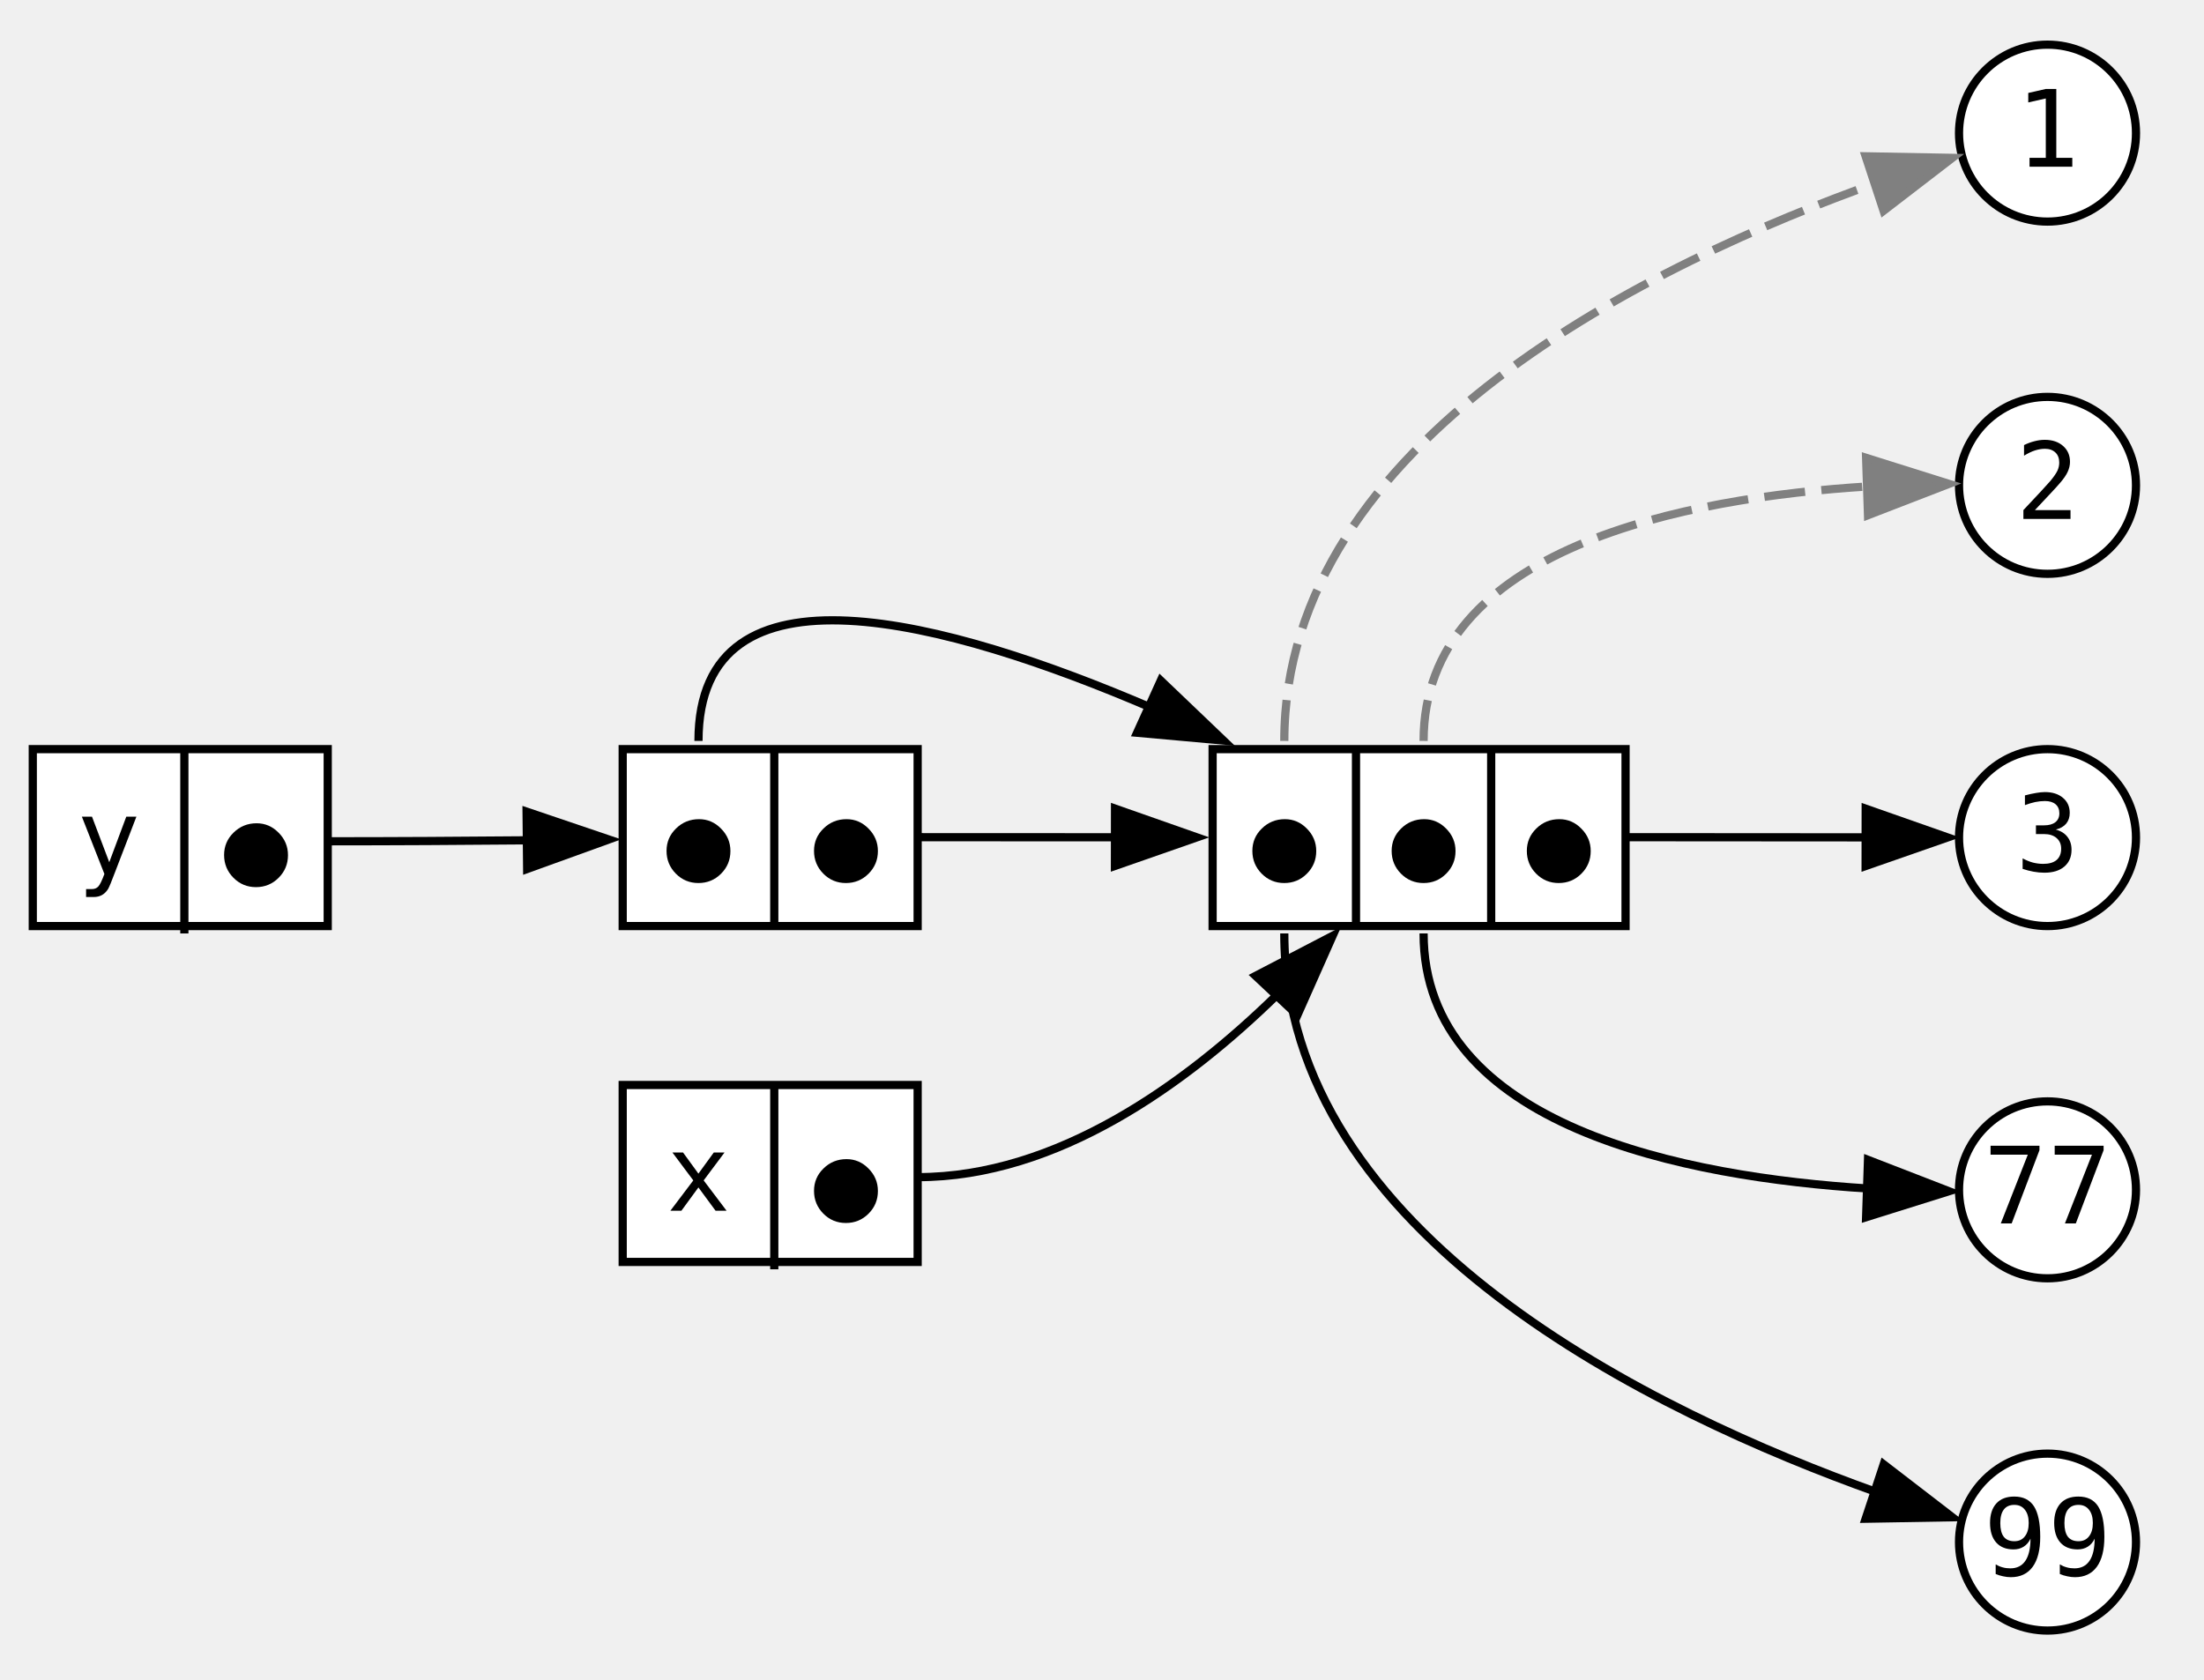
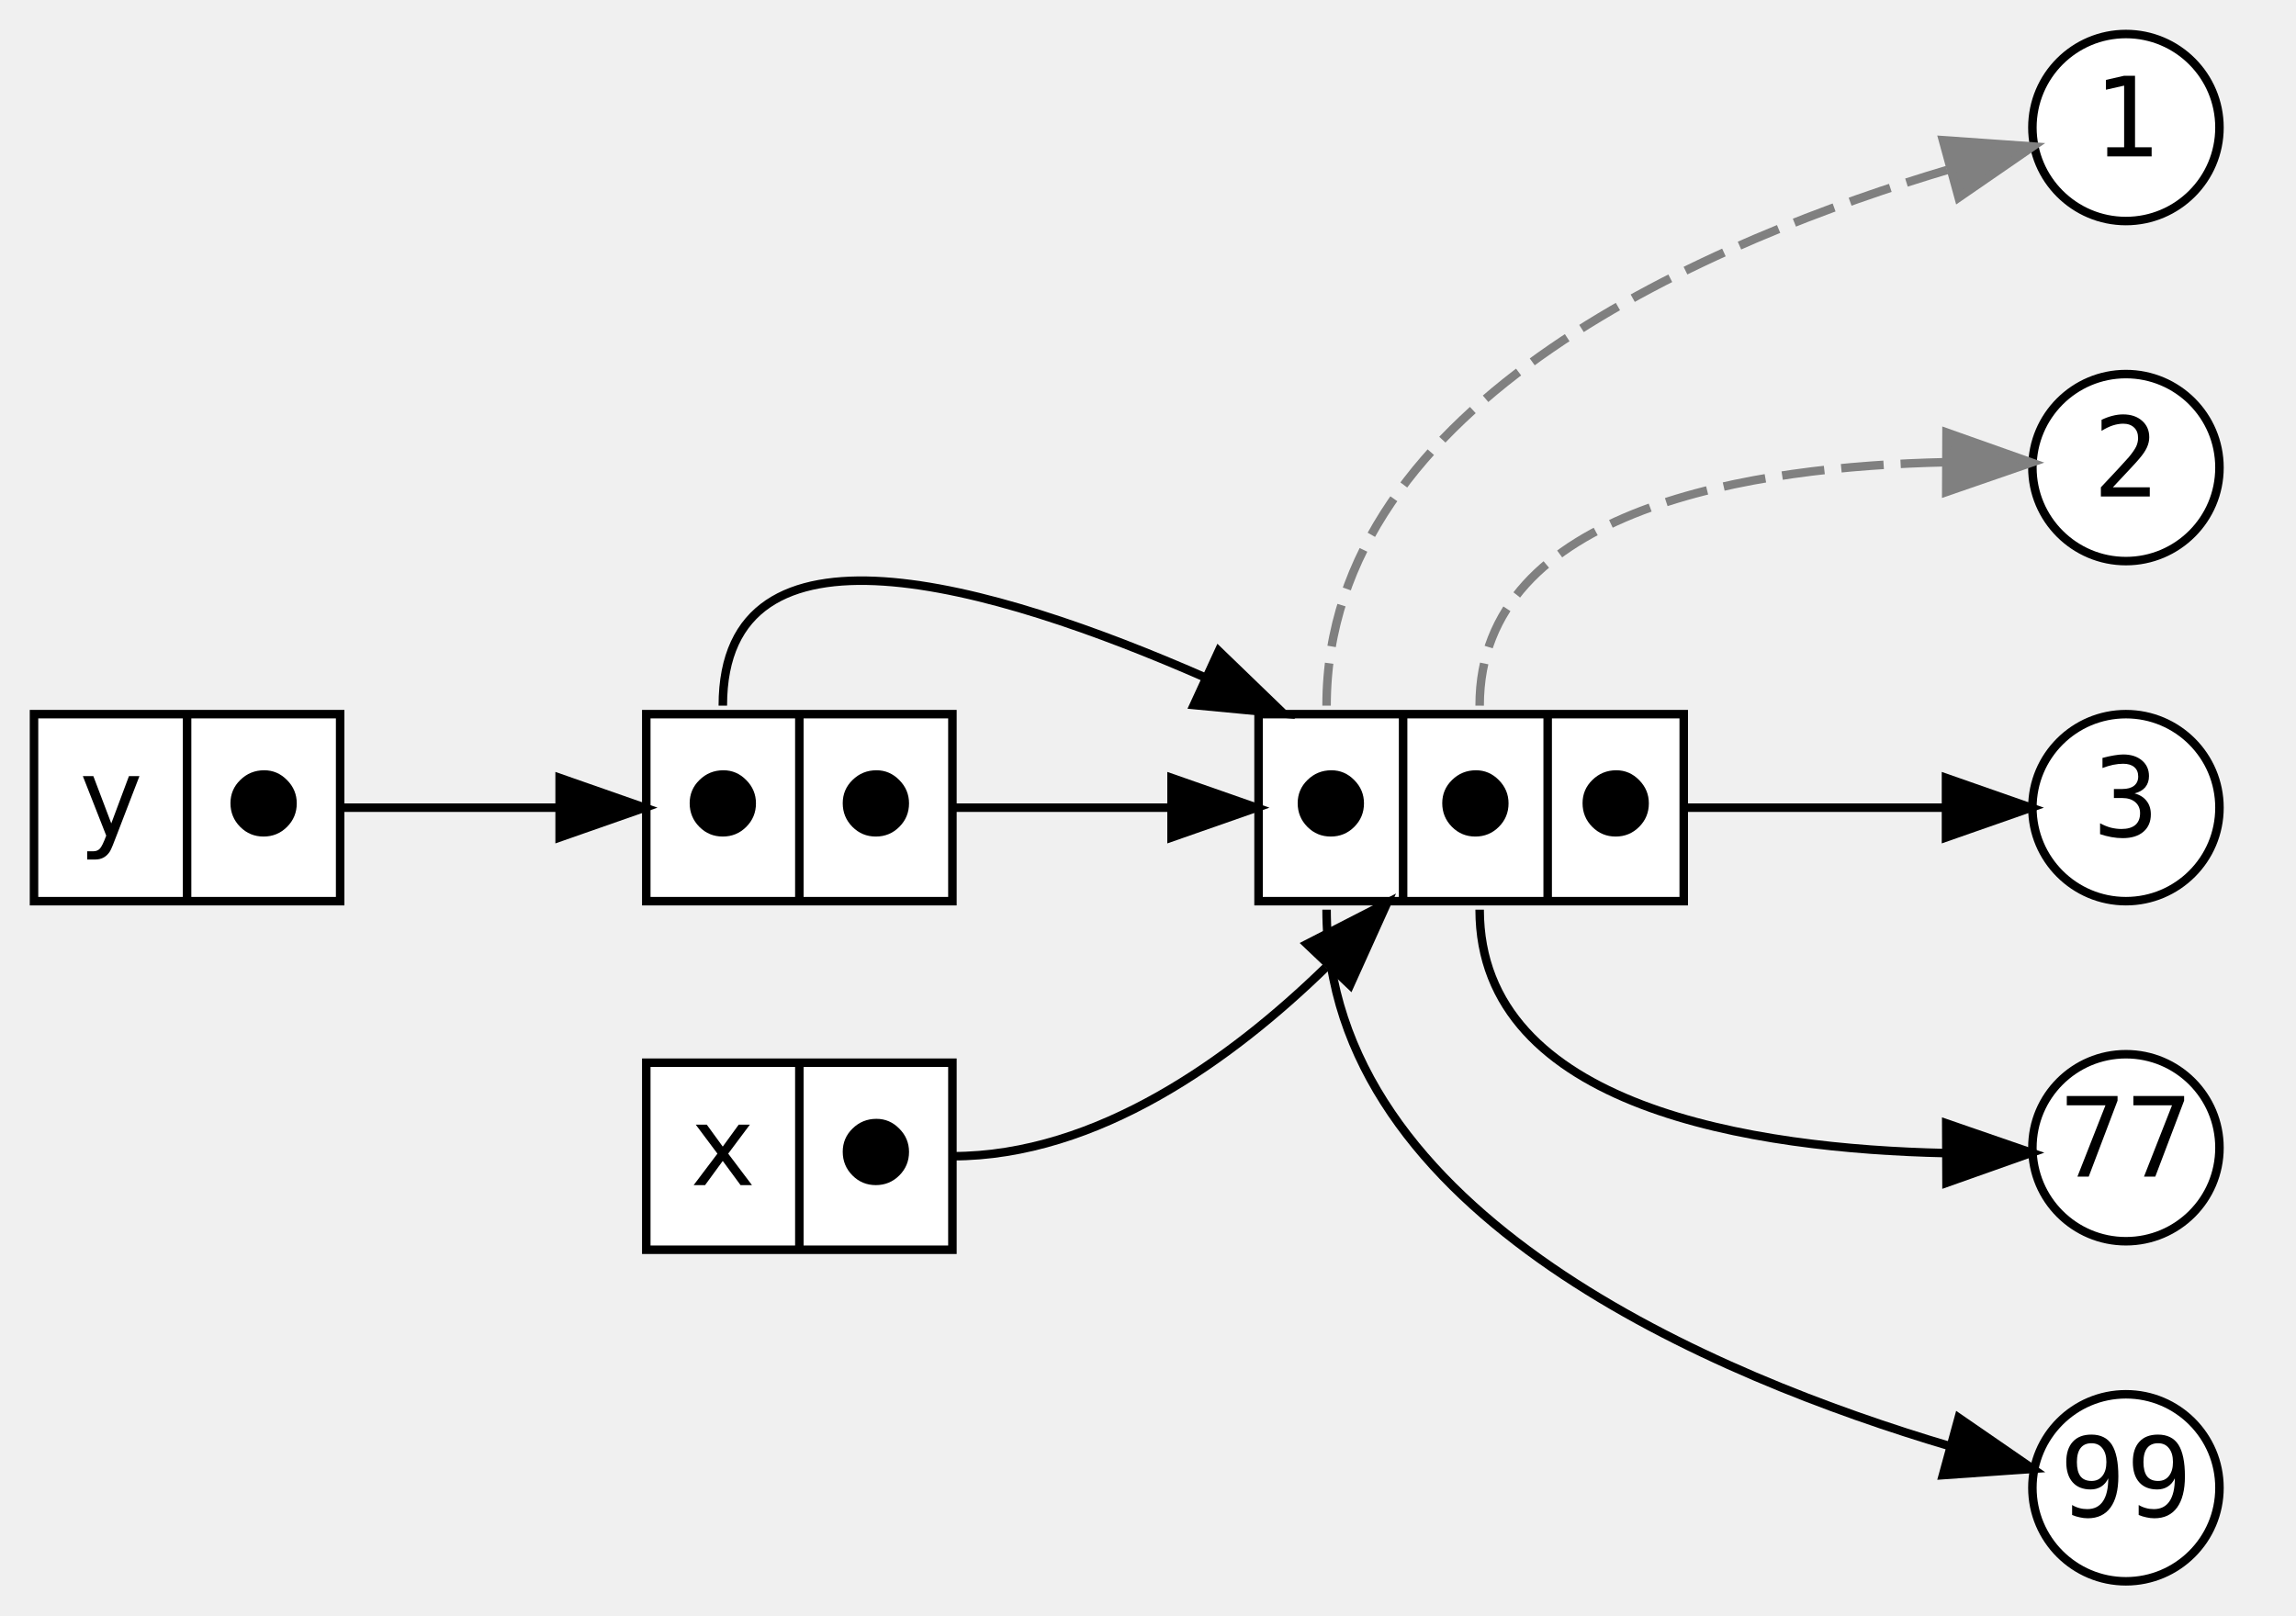
- <svg xmlns="http://www.w3.org/2000/svg" width="269pt" height="205pt" viewBox="0.00 0.00 269.00 205.00">
-   <g id="graph0" class="graph" transform="scale(1 1) rotate(0) translate(4 200.5)">
+ <svg xmlns="http://www.w3.org/2000/svg" width="270pt" height="190pt" viewBox="0.00 0.00 270.00 190.00">
+   <g id="graph0" class="graph" transform="scale(1 1) rotate(0) translate(4 186)">
    <g id="node1" class="node">
-       <polygon fill="white" stroke="black" points="0,-87.45 0,-109.05 36,-109.05 36,-87.45 0,-87.45" />
-       <text xml:space="preserve" text-anchor="middle" x="9.25" y="-93.7" font-family="monospace" font-size="13.00">y</text>
-       <polyline fill="none" stroke="black" points="18.5,-86.55 18.5,-109.05" />
-       <text xml:space="preserve" text-anchor="middle" x="27.25" y="-92.2" font-family="monospace" font-size="13.00">⬤</text>
+       <polygon fill="white" stroke="black" points="0,-80 0,-102 36,-102 36,-80 0,-80" />
+       <text text-anchor="middle" x="9" y="-87.6" font-family="monospace" font-size="13.00">y</text>
+       <polyline fill="none" stroke="black" points="18,-80 18,-102 " />
+       <text text-anchor="middle" x="27" y="-87.6" font-family="monospace" font-size="13.00">⬤</text>
    </g>
    <g id="node9" class="node">
-       <polygon fill="white" stroke="black" points="72,-87.45 72,-109.05 108,-109.05 108,-87.45 72,-87.45" />
-       <text xml:space="preserve" text-anchor="middle" x="81.25" y="-92.7" font-family="monospace" font-size="13.00">⬤</text>
-       <polyline fill="none" stroke="black" points="90.5,-87.55 90.5,-109.05" />
-       <text xml:space="preserve" text-anchor="middle" x="99.25" y="-92.7" font-family="monospace" font-size="13.00">⬤</text>
+       <polygon fill="white" stroke="black" points="72,-80 72,-102 108,-102 108,-80 72,-80" />
+       <text text-anchor="middle" x="81" y="-87.6" font-family="monospace" font-size="13.00">⬤</text>
+       <polyline fill="none" stroke="black" points="90,-80 90,-102 " />
+       <text text-anchor="middle" x="99" y="-87.6" font-family="monospace" font-size="13.00">⬤</text>
    </g>
    <g id="edge9" class="edge">
-       <path fill="none" stroke="black" d="M36,-97.8C43.94,-97.8 52.56,-97.85 60.48,-97.92" />
-       <polygon fill="black" stroke="black" points="60.27,-101.42 70.3,-98.02 60.34,-94.42 60.27,-101.42" />
+       <path fill="none" stroke="black" d="M36,-91C44.32,-91 53.37,-91 61.6,-91" />
+       <polygon fill="black" stroke="black" points="61.81,-94.5 71.81,-91 61.81,-87.5 61.81,-94.5" />
    </g>
    <g id="node2" class="node">
-       <polygon fill="white" stroke="black" points="72,-46.45 72,-68.05 108,-68.05 108,-46.45 72,-46.45" />
-       <text xml:space="preserve" text-anchor="middle" x="81.25" y="-52.7" font-family="monospace" font-size="13.00">x</text>
-       <polyline fill="none" stroke="black" points="90.5,-45.55 90.5,-68.05" />
-       <text xml:space="preserve" text-anchor="middle" x="99.25" y="-51.2" font-family="monospace" font-size="13.00">⬤</text>
+       <polygon fill="white" stroke="black" points="72,-39 72,-61 108,-61 108,-39 72,-39" />
+       <text text-anchor="middle" x="81" y="-46.6" font-family="monospace" font-size="13.00">x</text>
+       <polyline fill="none" stroke="black" points="90,-39 90,-61 " />
+       <text text-anchor="middle" x="99" y="-46.6" font-family="monospace" font-size="13.00">⬤</text>
    </g>
    <g id="node8" class="node">
-       <polygon fill="white" stroke="black" points="144,-87.45 144,-109.05 194.4,-109.05 194.4,-87.45 144,-87.45" />
-       <text xml:space="preserve" text-anchor="middle" x="152.75" y="-92.7" font-family="monospace" font-size="13.00">⬤</text>
-       <polyline fill="none" stroke="black" points="161.5,-87.55 161.5,-109.05" />
-       <text xml:space="preserve" text-anchor="middle" x="169.75" y="-92.7" font-family="monospace" font-size="13.00">⬤</text>
-       <polyline fill="none" stroke="black" points="178,-87.55 178,-109.05" />
-       <text xml:space="preserve" text-anchor="middle" x="186.25" y="-92.7" font-family="monospace" font-size="13.00">⬤</text>
+       <polygon fill="white" stroke="black" points="144,-80 144,-102 194,-102 194,-80 144,-80" />
+       <text text-anchor="middle" x="152.5" y="-87.6" font-family="monospace" font-size="13.00">⬤</text>
+       <polyline fill="none" stroke="black" points="161,-80 161,-102 " />
+       <text text-anchor="middle" x="169.5" y="-87.6" font-family="monospace" font-size="13.00">⬤</text>
+       <polyline fill="none" stroke="black" points="178,-80 178,-102 " />
+       <text text-anchor="middle" x="186" y="-87.6" font-family="monospace" font-size="13.00">⬤</text>
    </g>
    <g id="edge8" class="edge">
-       <path fill="none" stroke="black" d="M108,-56.8C125.02,-56.8 140.73,-68.18 151.83,-79.02" />
-       <polygon fill="black" stroke="black" points="149.25,-81.37 158.65,-86.26 154.35,-76.58 149.25,-81.37" />
+       <path fill="none" stroke="black" d="M108,-50C125.06,-50 140.83,-61.43 151.92,-72.22" />
+       <polygon fill="black" stroke="black" points="149.69,-74.96 159.12,-79.8 154.76,-70.14 149.69,-74.96" />
    </g>
    <g id="node3" class="node">
-       <ellipse fill="white" stroke="black" cx="245.9" cy="-184.25" rx="10.8" ry="10.8" />
-       <text xml:space="preserve" text-anchor="middle" x="245.9" y="-180.15" font-family="monospace" font-size="13.00">1</text>
+       <ellipse fill="white" stroke="black" cx="246" cy="-171" rx="11" ry="11" />
+       <text text-anchor="middle" x="246" y="-167.6" font-family="monospace" font-size="13.00">1</text>
    </g>
    <g id="node4" class="node">
-       <ellipse fill="white" stroke="black" cx="245.9" cy="-141.25" rx="10.8" ry="10.8" />
-       <text xml:space="preserve" text-anchor="middle" x="245.9" y="-137.15" font-family="monospace" font-size="13.00">2</text>
+       <ellipse fill="white" stroke="black" cx="246" cy="-131" rx="11" ry="11" />
+       <text text-anchor="middle" x="246" y="-127.6" font-family="monospace" font-size="13.00">2</text>
    </g>
    <g id="node5" class="node">
-       <ellipse fill="white" stroke="black" cx="245.9" cy="-98.25" rx="10.8" ry="10.8" />
-       <text xml:space="preserve" text-anchor="middle" x="245.9" y="-94.15" font-family="monospace" font-size="13.00">3</text>
+       <ellipse fill="white" stroke="black" cx="246" cy="-91" rx="11" ry="11" />
+       <text text-anchor="middle" x="246" y="-87.6" font-family="monospace" font-size="13.00">3</text>
    </g>
    <g id="node6" class="node">
-       <ellipse fill="white" stroke="black" cx="245.9" cy="-55.25" rx="10.8" ry="10.8" />
-       <text xml:space="preserve" text-anchor="middle" x="245.9" y="-51.15" font-family="monospace" font-size="13.00">77</text>
+       <ellipse fill="white" stroke="black" cx="246" cy="-51" rx="11" ry="11" />
+       <text text-anchor="middle" x="246" y="-47.6" font-family="monospace" font-size="13.00">77</text>
    </g>
    <g id="node7" class="node">
-       <ellipse fill="white" stroke="black" cx="245.9" cy="-12.25" rx="10.8" ry="10.8" />
-       <text xml:space="preserve" text-anchor="middle" x="245.9" y="-8.15" font-family="monospace" font-size="13.00">99</text>
+       <ellipse fill="white" stroke="black" cx="246" cy="-11" rx="11" ry="11" />
+       <text text-anchor="middle" x="246" y="-7.6" font-family="monospace" font-size="13.00">99</text>
    </g>
    <g id="edge1" class="edge">
-       <path fill="none" stroke="grey" stroke-dasharray="5,2" d="M152.75,-110.05C152.75,-146.91 198.03,-168.55 225.11,-178.2" />
-       <polygon fill="grey" stroke="grey" points="223.7,-181.42 234.29,-181.23 225.89,-174.77 223.7,-181.42" />
+       <path fill="none" stroke="grey" stroke-dasharray="5,2" d="M152,-103C152,-139.02 198.03,-158.01 225.32,-166.11" />
+       <polygon fill="grey" stroke="grey" points="224.48,-169.51 235.05,-168.77 226.33,-162.76 224.48,-169.51" />
    </g>
    <g id="edge2" class="edge">
-       <path fill="none" stroke="grey" stroke-dasharray="5,2" d="M169.75,-110.05C169.75,-133.66 201.78,-139.74 224.02,-141.12" />
-       <polygon fill="grey" stroke="grey" points="223.76,-144.61 233.87,-141.43 223.99,-137.61 223.76,-144.61" />
+       <path fill="none" stroke="grey" stroke-dasharray="5,2" d="M170,-103C170,-126.42 202.5,-131.14 224.71,-131.63" />
+       <polygon fill="grey" stroke="grey" points="224.9,-135.13 234.89,-131.59 224.87,-128.13 224.9,-135.13" />
    </g>
    <g id="edge5" class="edge">
-       <path fill="none" stroke="black" d="M194.4,-98.3C204.05,-98.3 214.75,-98.29 223.8,-98.28" />
-       <polygon fill="black" stroke="black" points="223.71,-101.78 233.71,-98.27 223.7,-94.78 223.71,-101.78" />
+       <path fill="none" stroke="black" d="M194,-91C204.07,-91 215.26,-91 224.59,-91" />
+       <polygon fill="black" stroke="black" points="224.84,-94.5 234.84,-91 224.84,-87.5 224.84,-94.5" />
    </g>
    <g id="edge4" class="edge">
-       <path fill="none" stroke="black" d="M169.75,-86.55C169.75,-62.93 201.78,-56.81 224.02,-55.41" />
-       <polygon fill="black" stroke="black" points="223.99,-58.91 233.87,-55.08 223.76,-51.91 223.99,-58.91" />
+       <path fill="none" stroke="black" d="M170,-79C170,-55.58 202.5,-50.86 224.71,-50.37" />
+       <polygon fill="black" stroke="black" points="224.87,-53.87 234.89,-50.41 224.9,-46.87 224.87,-53.87" />
    </g>
    <g id="edge3" class="edge">
-       <path fill="none" stroke="black" d="M152.75,-86.55C152.75,-49.67 198.03,-27.99 225.11,-18.32" />
-       <polygon fill="black" stroke="black" points="225.9,-21.74 234.29,-15.28 223.7,-15.1 225.9,-21.74" />
+       <path fill="none" stroke="black" d="M152,-79C152,-42.98 198.03,-23.99 225.32,-15.89" />
+       <polygon fill="black" stroke="black" points="226.33,-19.24 235.05,-13.23 224.48,-12.49 226.33,-19.24" />
    </g>
    <g id="edge6" class="edge">
-       <path fill="none" stroke="black" d="M81.25,-110.05C81.25,-133.11 111.65,-124.77 136.5,-114.11" />
-       <polygon fill="black" stroke="black" points="137.67,-117.42 145.33,-110.1 134.78,-111.05 137.67,-117.42" />
+       <path fill="none" stroke="black" d="M81,-103C81,-126.52 112.6,-117.33 137.71,-106.32" />
+       <polygon fill="black" stroke="black" points="139.32,-109.43 146.94,-102.07 136.39,-103.07 139.32,-109.43" />
    </g>
    <g id="edge7" class="edge">
-       <path fill="none" stroke="black" d="M108,-98.3C115.86,-98.3 124.31,-98.3 132.31,-98.29" />
-       <polygon fill="black" stroke="black" points="132.09,-101.79 142.08,-98.28 132.08,-94.79 132.09,-101.79" />
+       <path fill="none" stroke="black" d="M108,-91C116.28,-91 125.19,-91 133.56,-91" />
+       <polygon fill="black" stroke="black" points="133.77,-94.5 143.77,-91 133.77,-87.5 133.77,-94.5" />
    </g>
  </g>
</svg>
